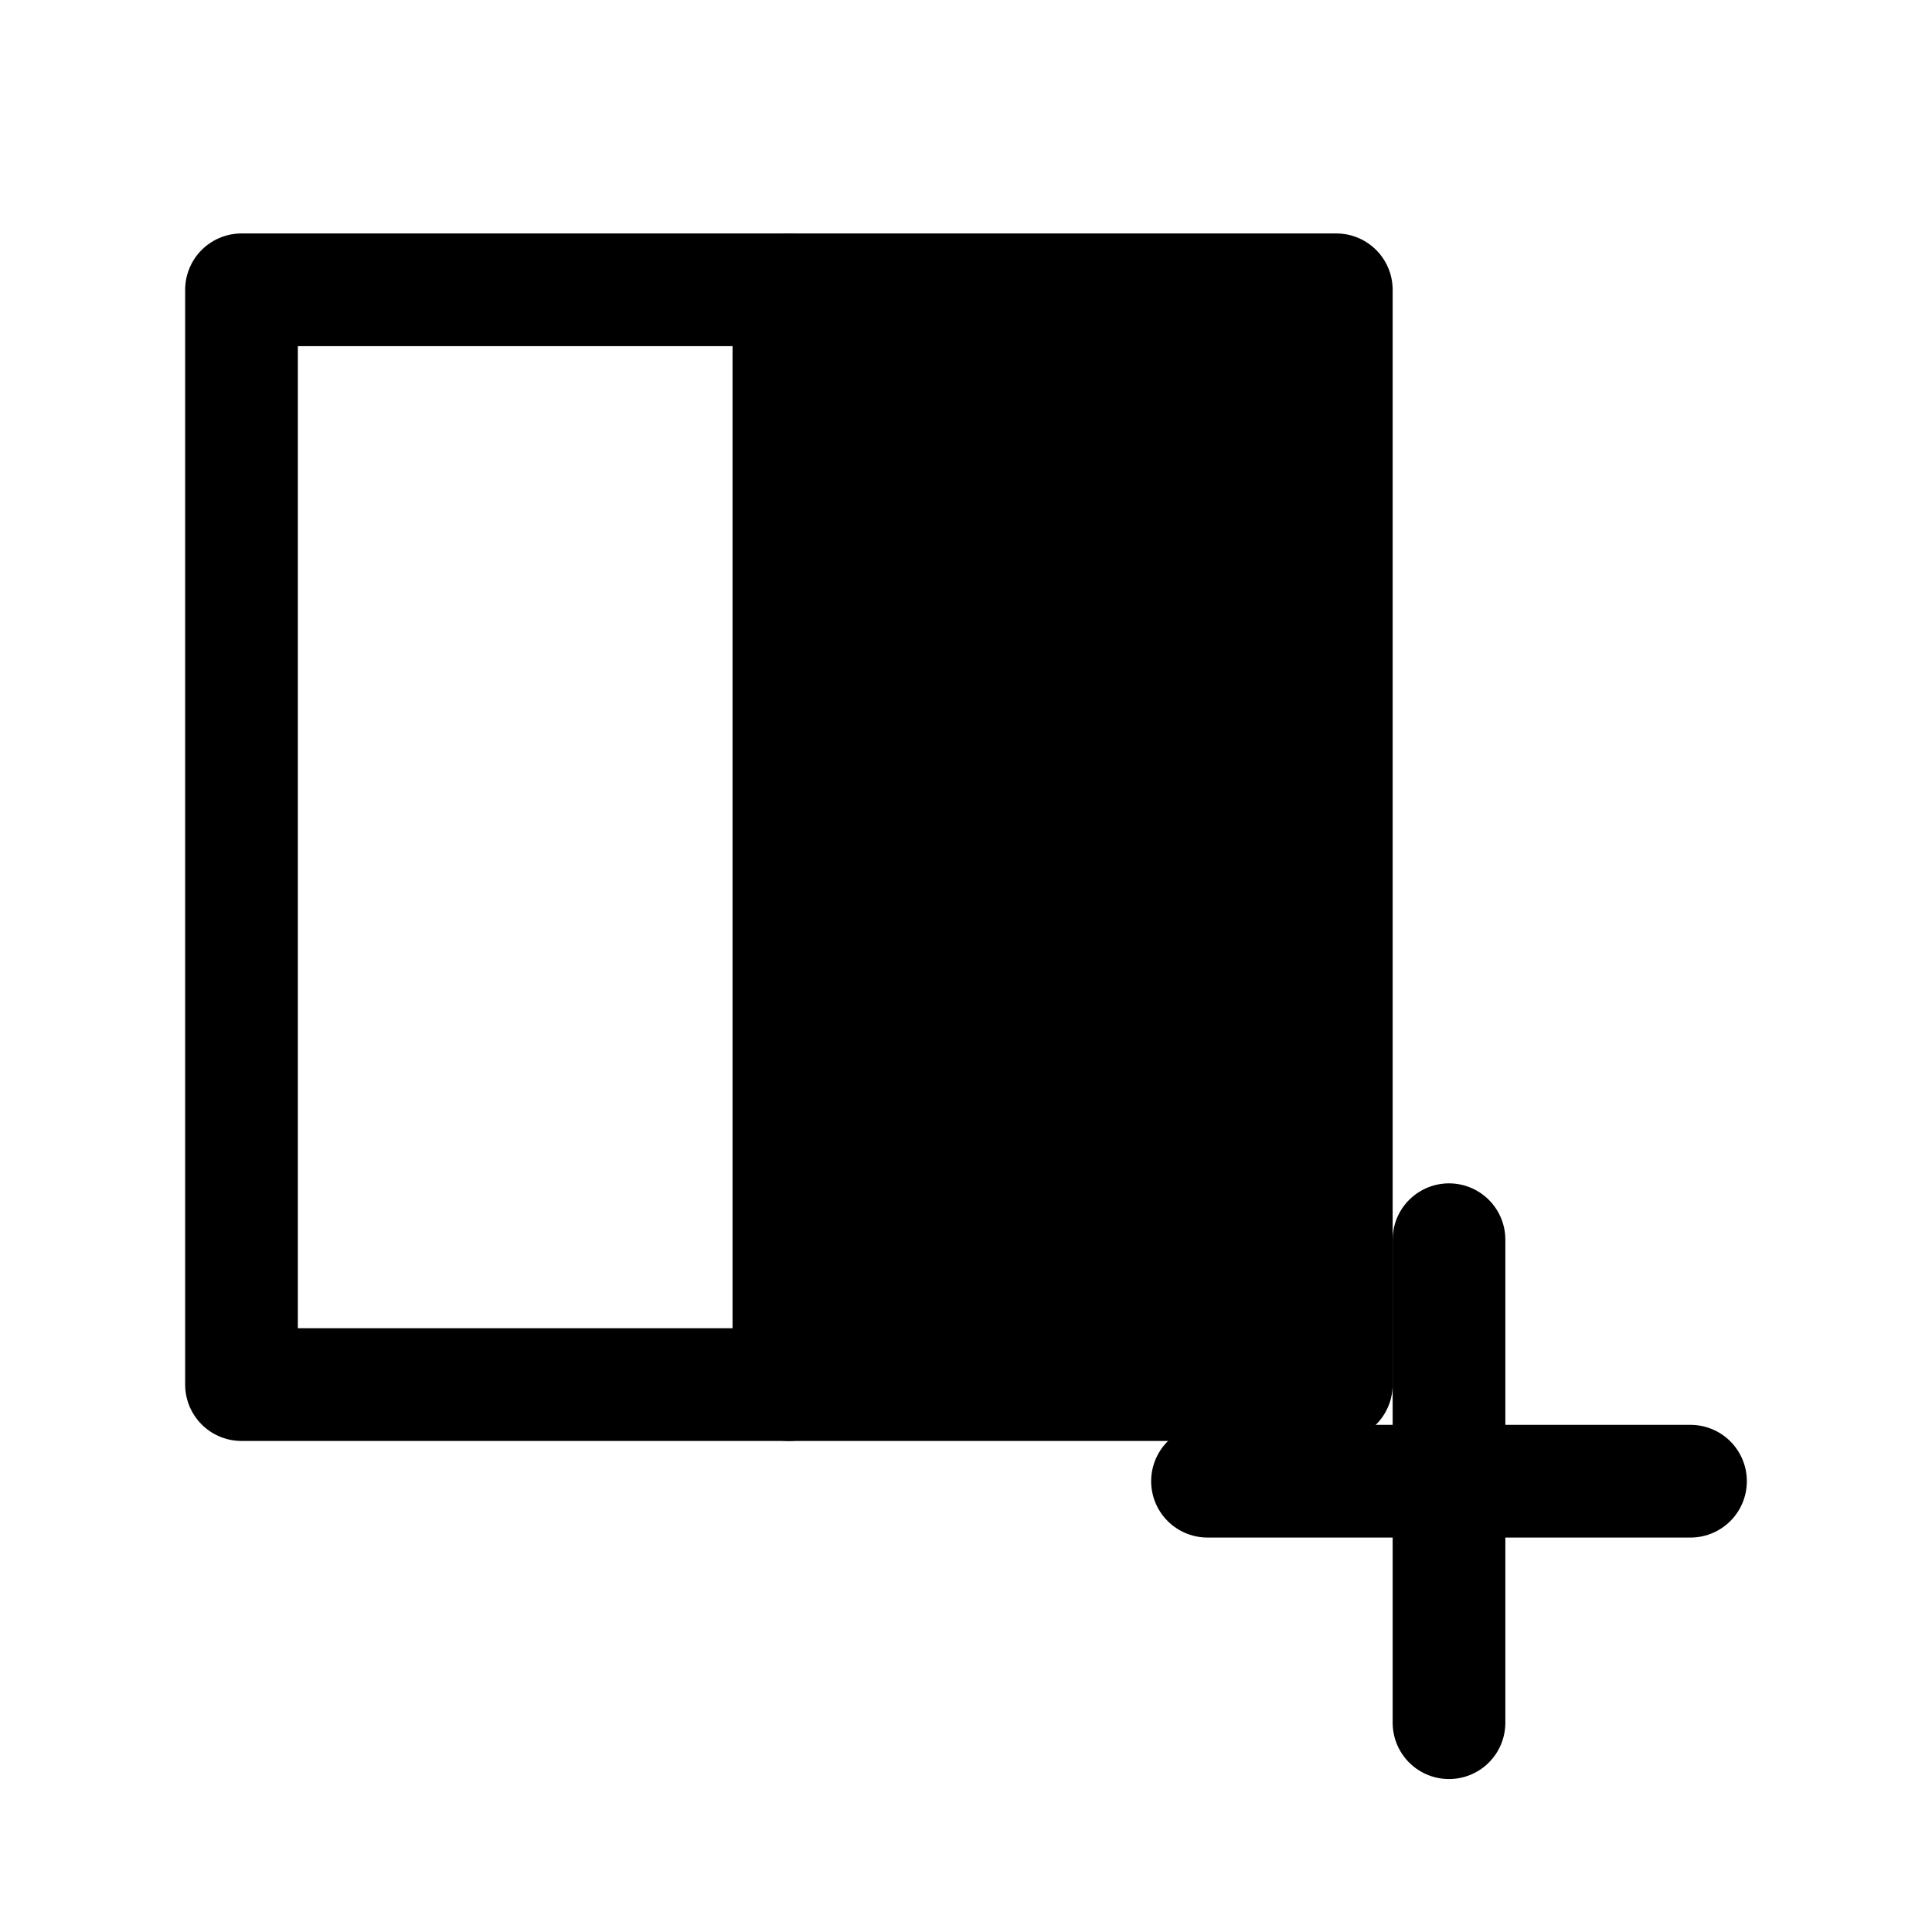
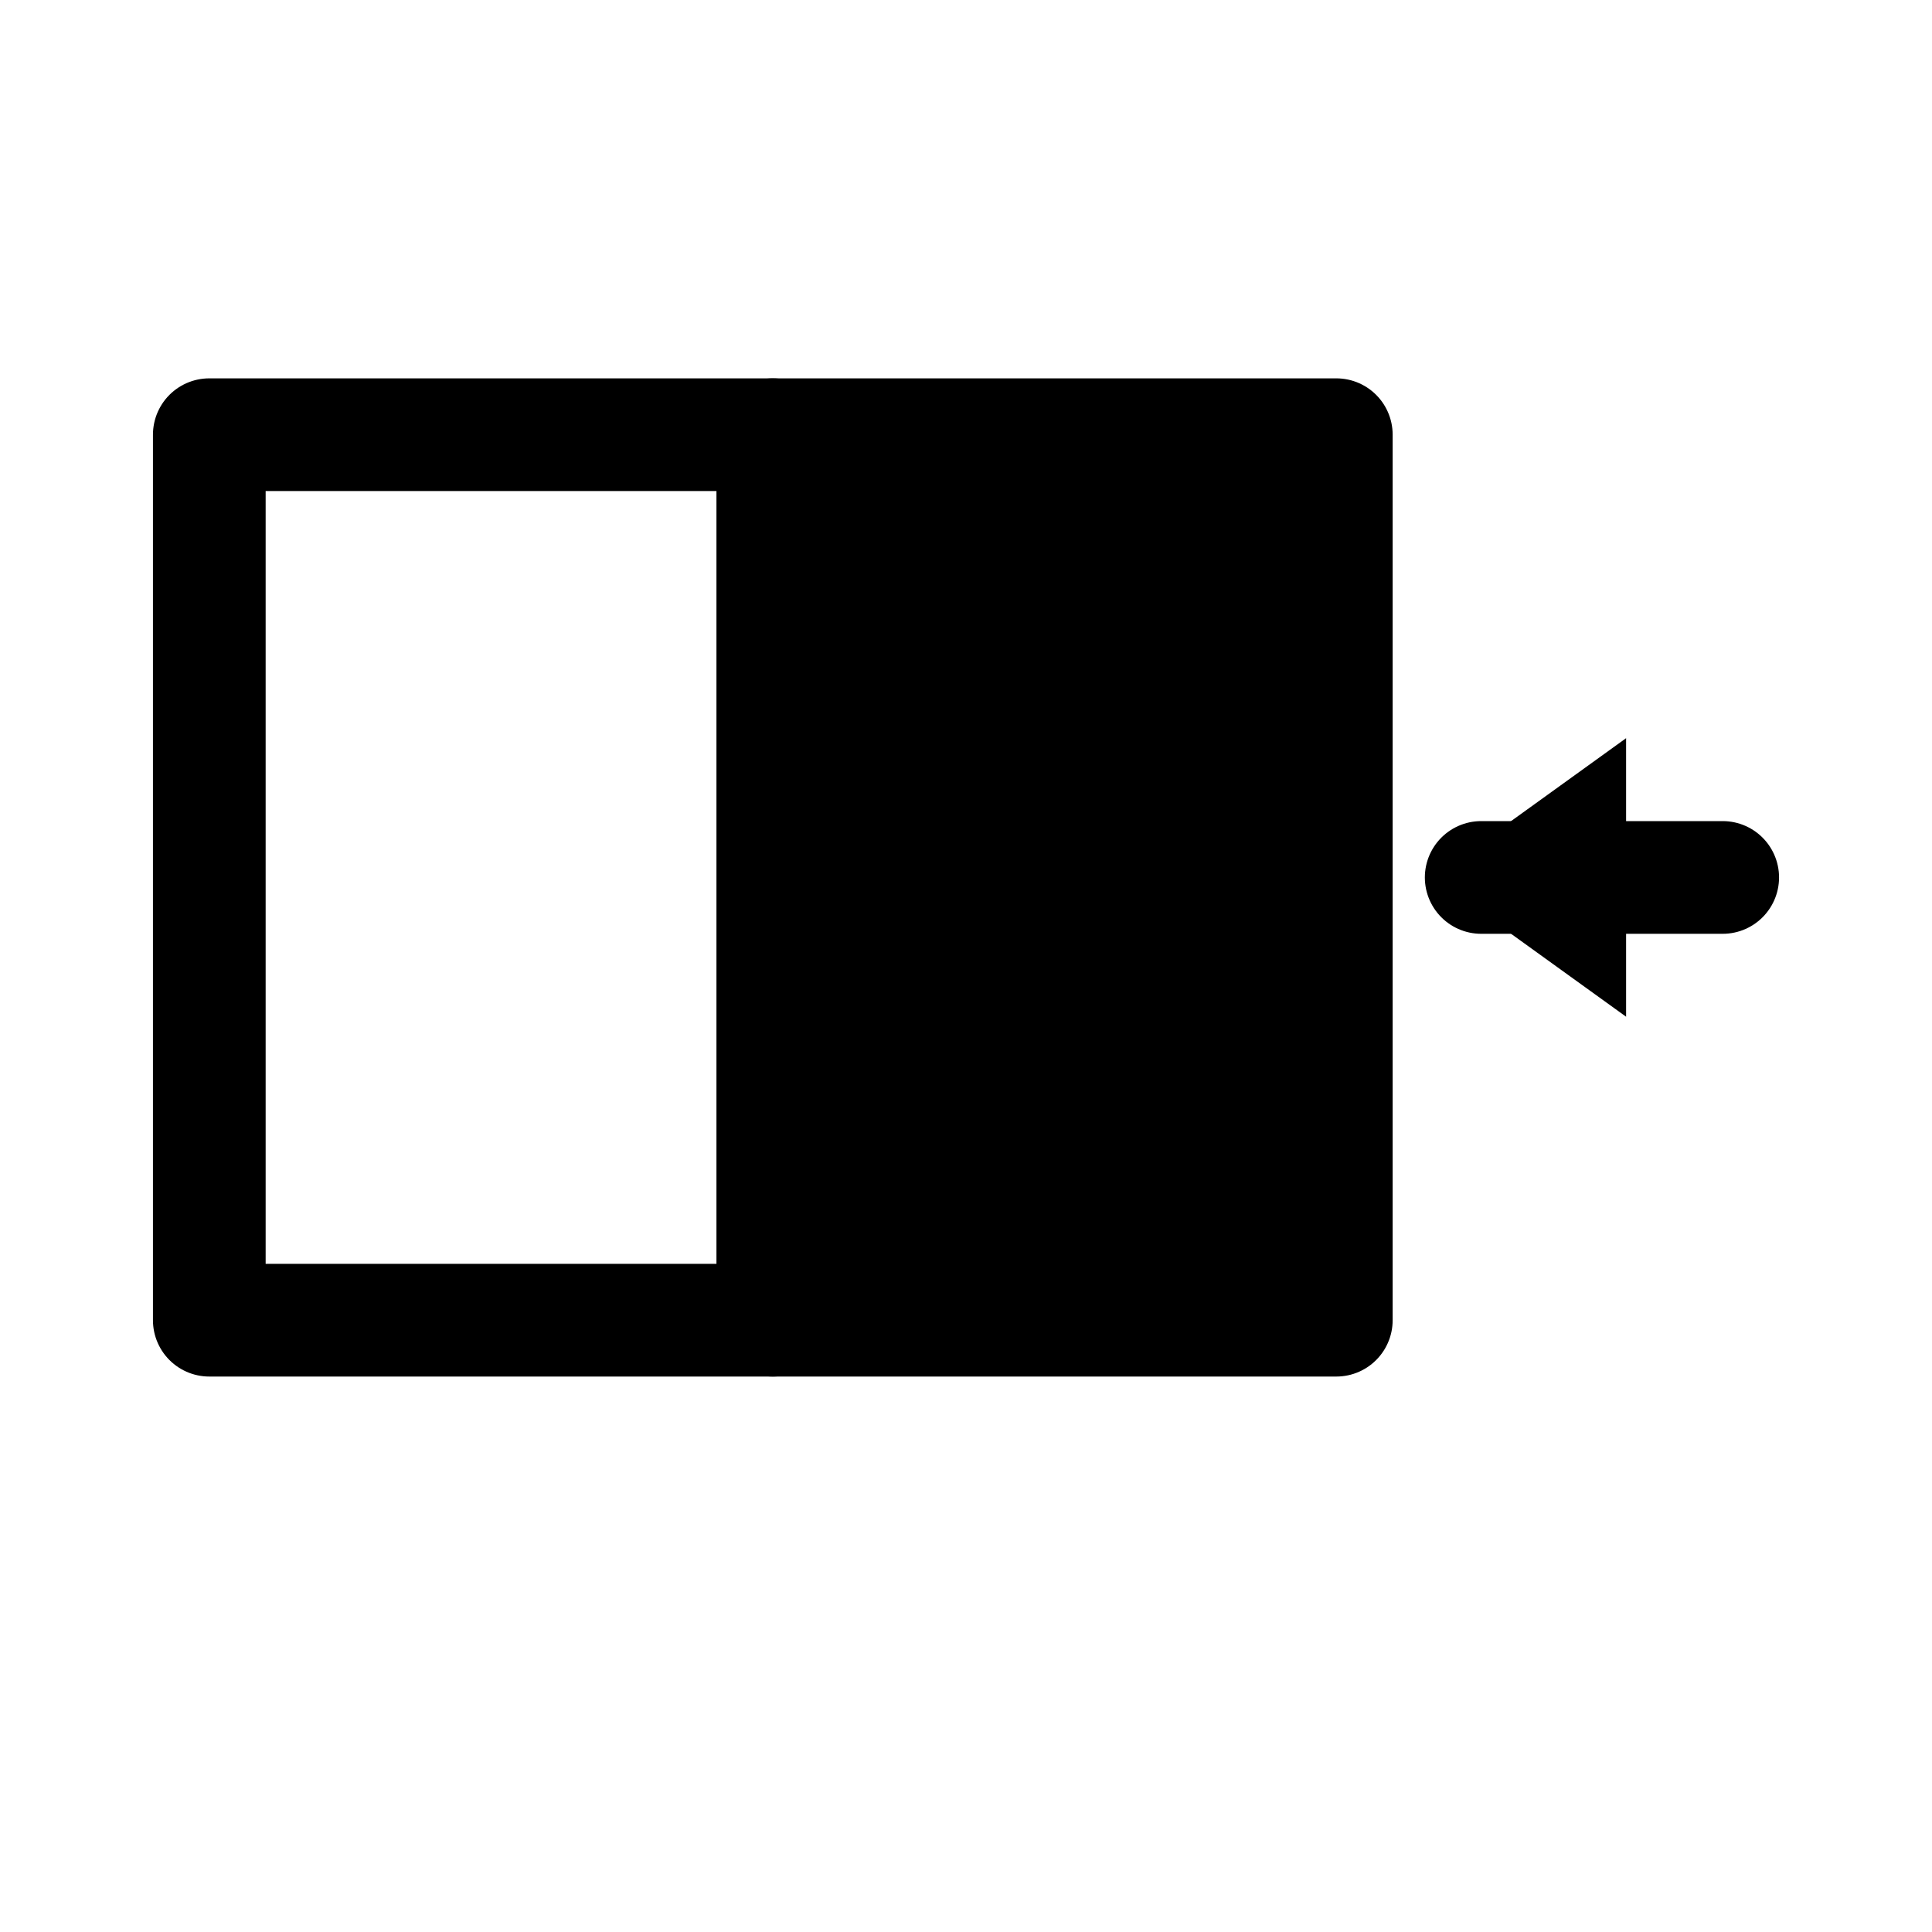
<svg xmlns="http://www.w3.org/2000/svg" viewBox="0 0 24 24" width="24" height="24" fill="none" stroke="currentColor" stroke-width="1.4" stroke-linecap="round" stroke-linejoin="round">
-   <path d="M3,3.6L16.6,3.6L16.6,17.2L3,17.2Z" />
-   <path d="M9.8,3.6L9.8,17.2" />
-   <path d="M18,15.4L18,21.4 M15,18.4L21,18.4" />
-   <path d="M9.8,3.6L16.6,3.6L16.6,17.2L9.8,17.2Z" fill="currentColor" stroke="none" />
+   <path d="M2.6,5.4L16.6,5.4L16.6,16.4L2.6,16.4Z" />
+   <path d="M9.6,5.4L9.6,16.4" />
+   <path d="M21.4,10.9L18.4,10.9" />
+   <path d="M9.6,5.4L16.6,5.4L16.6,16.4L9.6,16.4Z M17.8,10.9L20.2,12.63L20.2,9.17Z" fill="currentColor" stroke="none" />
</svg>
